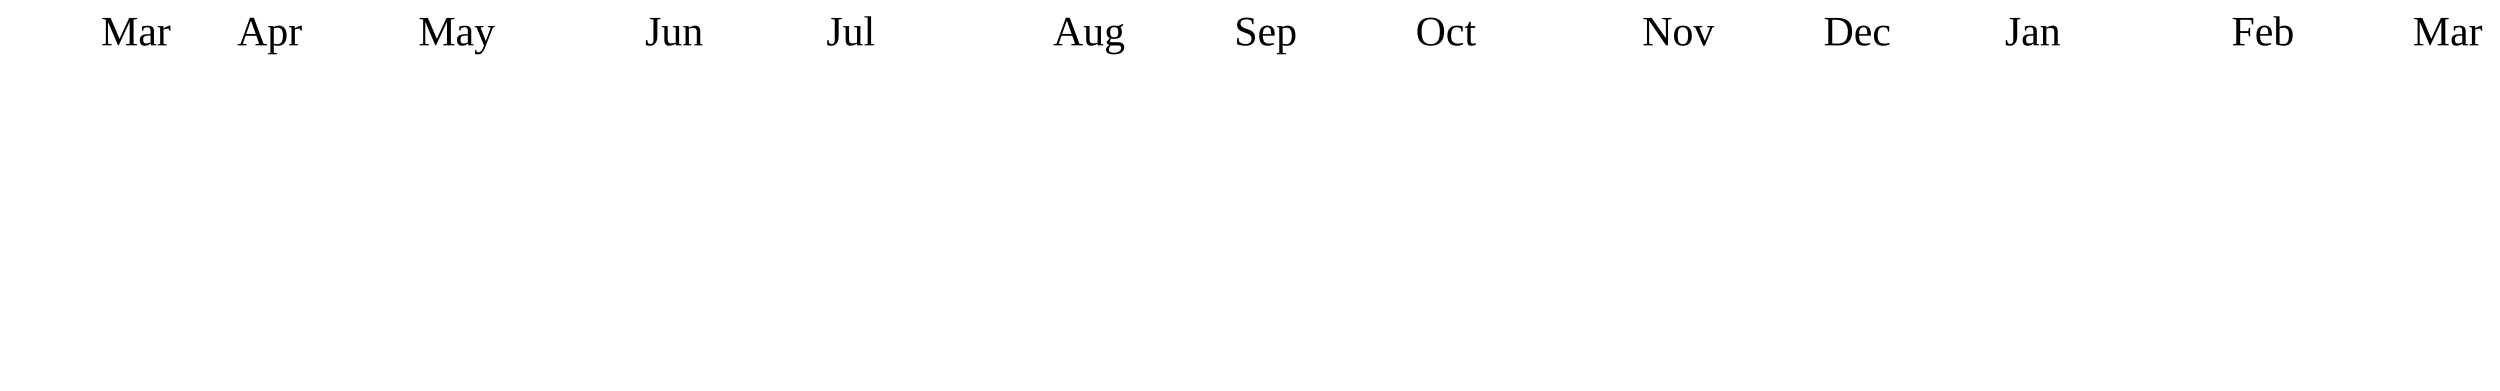
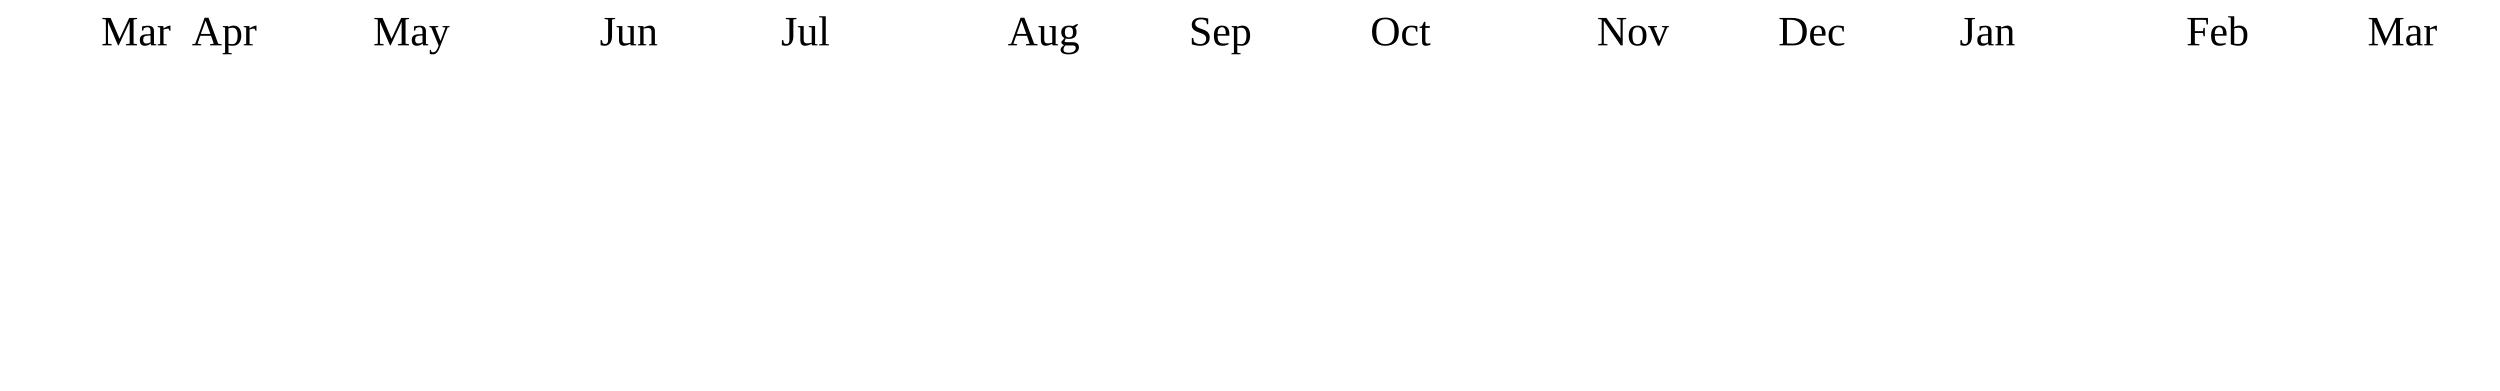
<svg xmlns="http://www.w3.org/2000/svg" width="717" height="112" class="js-calendar-graph-svg">
  <g transform="translate(15, 20)" data-hydro-click="{&quot;event_type&quot;:&quot;user_profile.click&quot;,&quot;payload&quot;:{&quot;profile_user_id&quot;:52474650,&quot;target&quot;:&quot;CONTRIBUTION_CALENDAR_SQUARE&quot;,&quot;user_id&quot;:null,&quot;originating_url&quot;:&quot;https://github.com/kokoichi206&quot;}}" data-hydro-click-hmac="a5d4ec41ee2eddf3caa5119790a030cadd2cbb8ffa92861618f2292976e93b0f">
    <g transform="translate(0, 0)">
</g>
    <g transform="translate(14, 0)">
</g>
    <g transform="translate(28, 0)">
</g>
    <g transform="translate(42, 0)">
</g>
    <g transform="translate(56, 0)">
</g>
    <g transform="translate(70, 0)">
</g>
    <g transform="translate(84, 0)">
</g>
    <g transform="translate(98, 0)">
</g>
    <g transform="translate(112, 0)">
</g>
    <g transform="translate(126, 0)">
</g>
    <g transform="translate(140, 0)">
</g>
    <g transform="translate(154, 0)">
</g>
    <g transform="translate(168, 0)">
</g>
    <g transform="translate(182, 0)">
</g>
    <g transform="translate(196, 0)">
</g>
    <g transform="translate(210, 0)">
</g>
    <g transform="translate(224, 0)">
</g>
    <g transform="translate(238, 0)">
</g>
    <g transform="translate(252, 0)">
</g>
    <g transform="translate(266, 0)">
</g>
    <g transform="translate(280, 0)">
</g>
    <g transform="translate(294, 0)">
</g>
    <g transform="translate(308, 0)">
</g>
    <g transform="translate(322, 0)">
</g>
    <g transform="translate(336, 0)">
</g>
    <g transform="translate(350, 0)">
</g>
    <g transform="translate(364, 0)">
</g>
    <g transform="translate(378, 0)">
</g>
    <g transform="translate(392, 0)">
</g>
    <g transform="translate(406, 0)">
</g>
    <g transform="translate(420, 0)">
</g>
    <g transform="translate(434, 0)">
</g>
    <g transform="translate(448, 0)">
</g>
    <g transform="translate(462, 0)">
</g>
    <g transform="translate(476, 0)">
</g>
    <g transform="translate(490, 0)">
</g>
    <g transform="translate(504, 0)">
</g>
    <g transform="translate(518, 0)">
</g>
    <g transform="translate(532, 0)">
</g>
    <g transform="translate(546, 0)">
</g>
    <g transform="translate(560, 0)">
</g>
    <g transform="translate(574, 0)">
</g>
    <g transform="translate(588, 0)">
</g>
    <g transform="translate(602, 0)">
</g>
    <g transform="translate(616, 0)">
</g>
    <g transform="translate(630, 0)">
</g>
    <g transform="translate(644, 0)">
</g>
    <g transform="translate(658, 0)">
</g>
    <g transform="translate(672, 0)">
</g>
    <g transform="translate(686, 0)">
</g>
    <g transform="translate(700, 0)">
</g>
    <g transform="translate(714, 0)">
</g>
    <g transform="translate(728, 0)">
</g>
    <text x="14" y="-7" class="ContributionCalendar-label">Mar</text>
-     <text x="53" y="-7" class="ContributionCalendar-label">Apr</text>
-     <text x="105" y="-7" class="ContributionCalendar-label">May</text>
-     <text x="170" y="-7" class="ContributionCalendar-label">Jun</text>
-     <text x="222" y="-7" class="ContributionCalendar-label">Jul</text>
-     <text x="287" y="-7" class="ContributionCalendar-label">Aug</text>
-     <text x="339" y="-7" class="ContributionCalendar-label">Sep</text>
-     <text x="391" y="-7" class="ContributionCalendar-label">Oct</text>
-     <text x="456" y="-7" class="ContributionCalendar-label">Nov</text>
-     <text x="508" y="-7" class="ContributionCalendar-label">Dec</text>
-     <text x="560" y="-7" class="ContributionCalendar-label">Jan</text>
-     <text x="625" y="-7" class="ContributionCalendar-label">Feb</text>
-     <text x="677" y="-7" class="ContributionCalendar-label">Mar</text>
+     <text x="40" y="-7" class="ContributionCalendar-label">Apr</text>
+     <text x="92" y="-7" class="ContributionCalendar-label">May</text>
+     <text x="157" y="-7" class="ContributionCalendar-label">Jun</text>
+     <text x="209" y="-7" class="ContributionCalendar-label">Jul</text>
+     <text x="274" y="-7" class="ContributionCalendar-label">Aug</text>
+     <text x="326" y="-7" class="ContributionCalendar-label">Sep</text>
+     <text x="378" y="-7" class="ContributionCalendar-label">Oct</text>
+     <text x="443" y="-7" class="ContributionCalendar-label">Nov</text>
+     <text x="495" y="-7" class="ContributionCalendar-label">Dec</text>
+     <text x="547" y="-7" class="ContributionCalendar-label">Jan</text>
+     <text x="612" y="-7" class="ContributionCalendar-label">Feb</text>
+     <text x="664" y="-7" class="ContributionCalendar-label">Mar</text>
  </g>
</svg>
